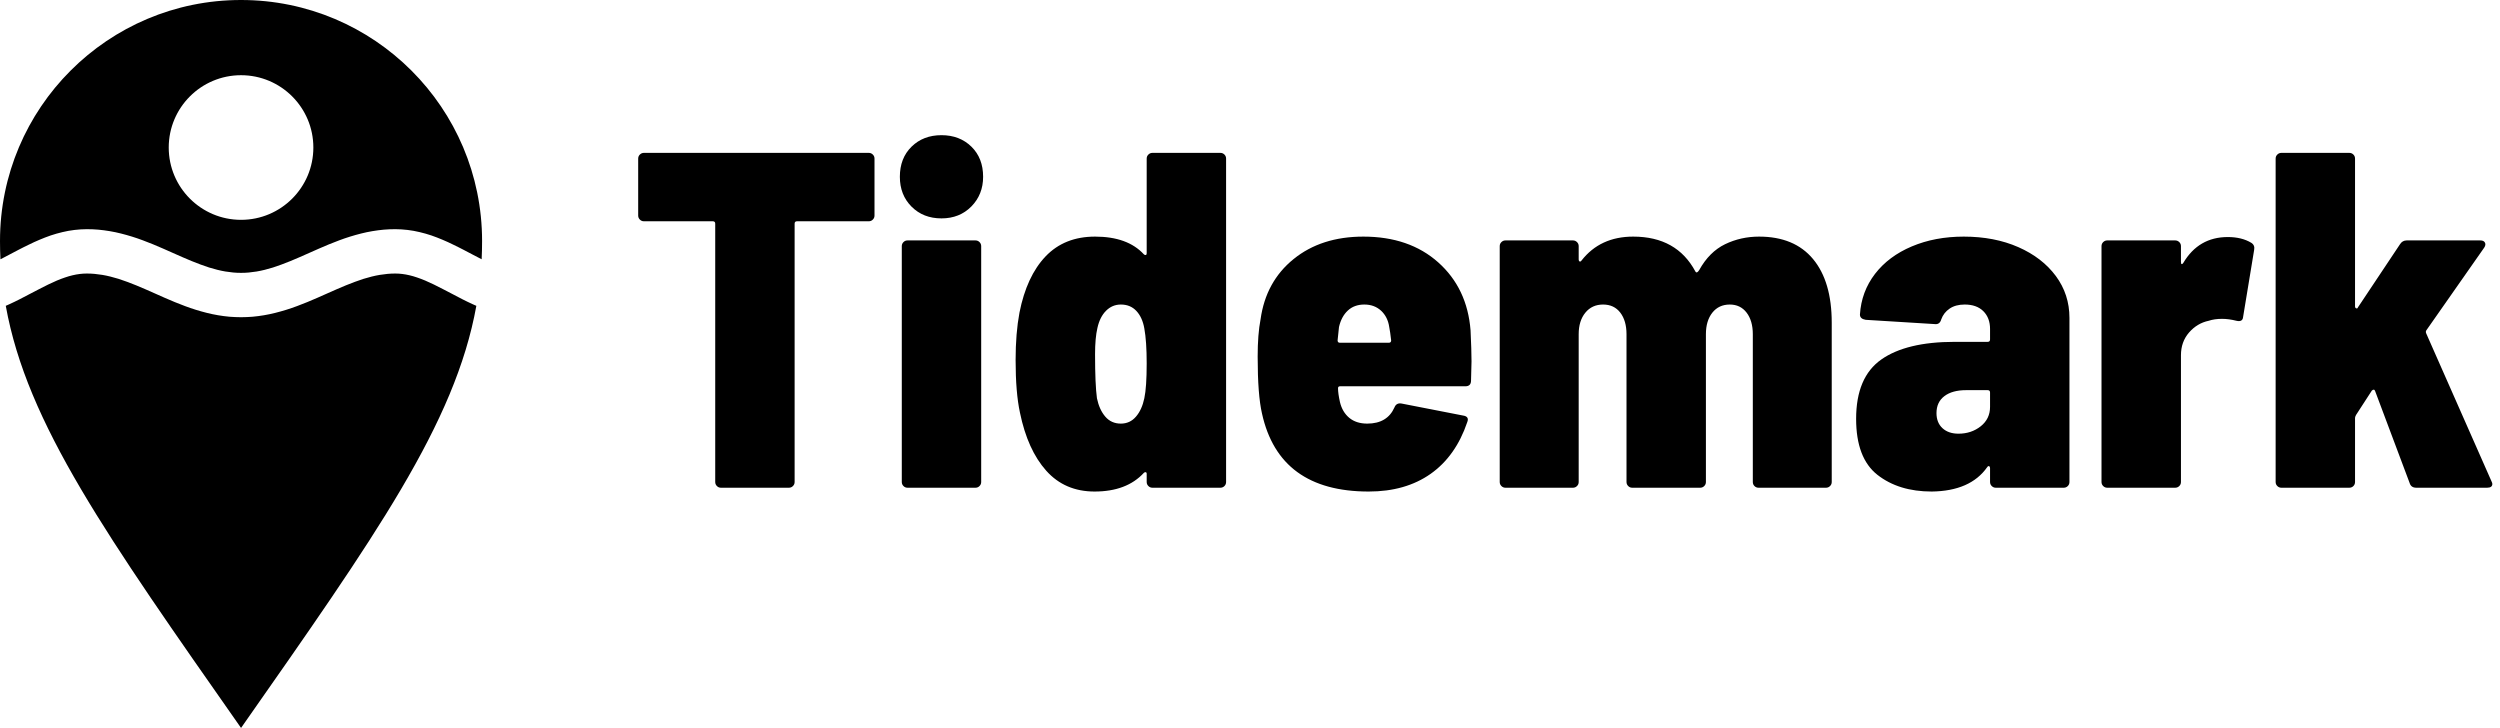
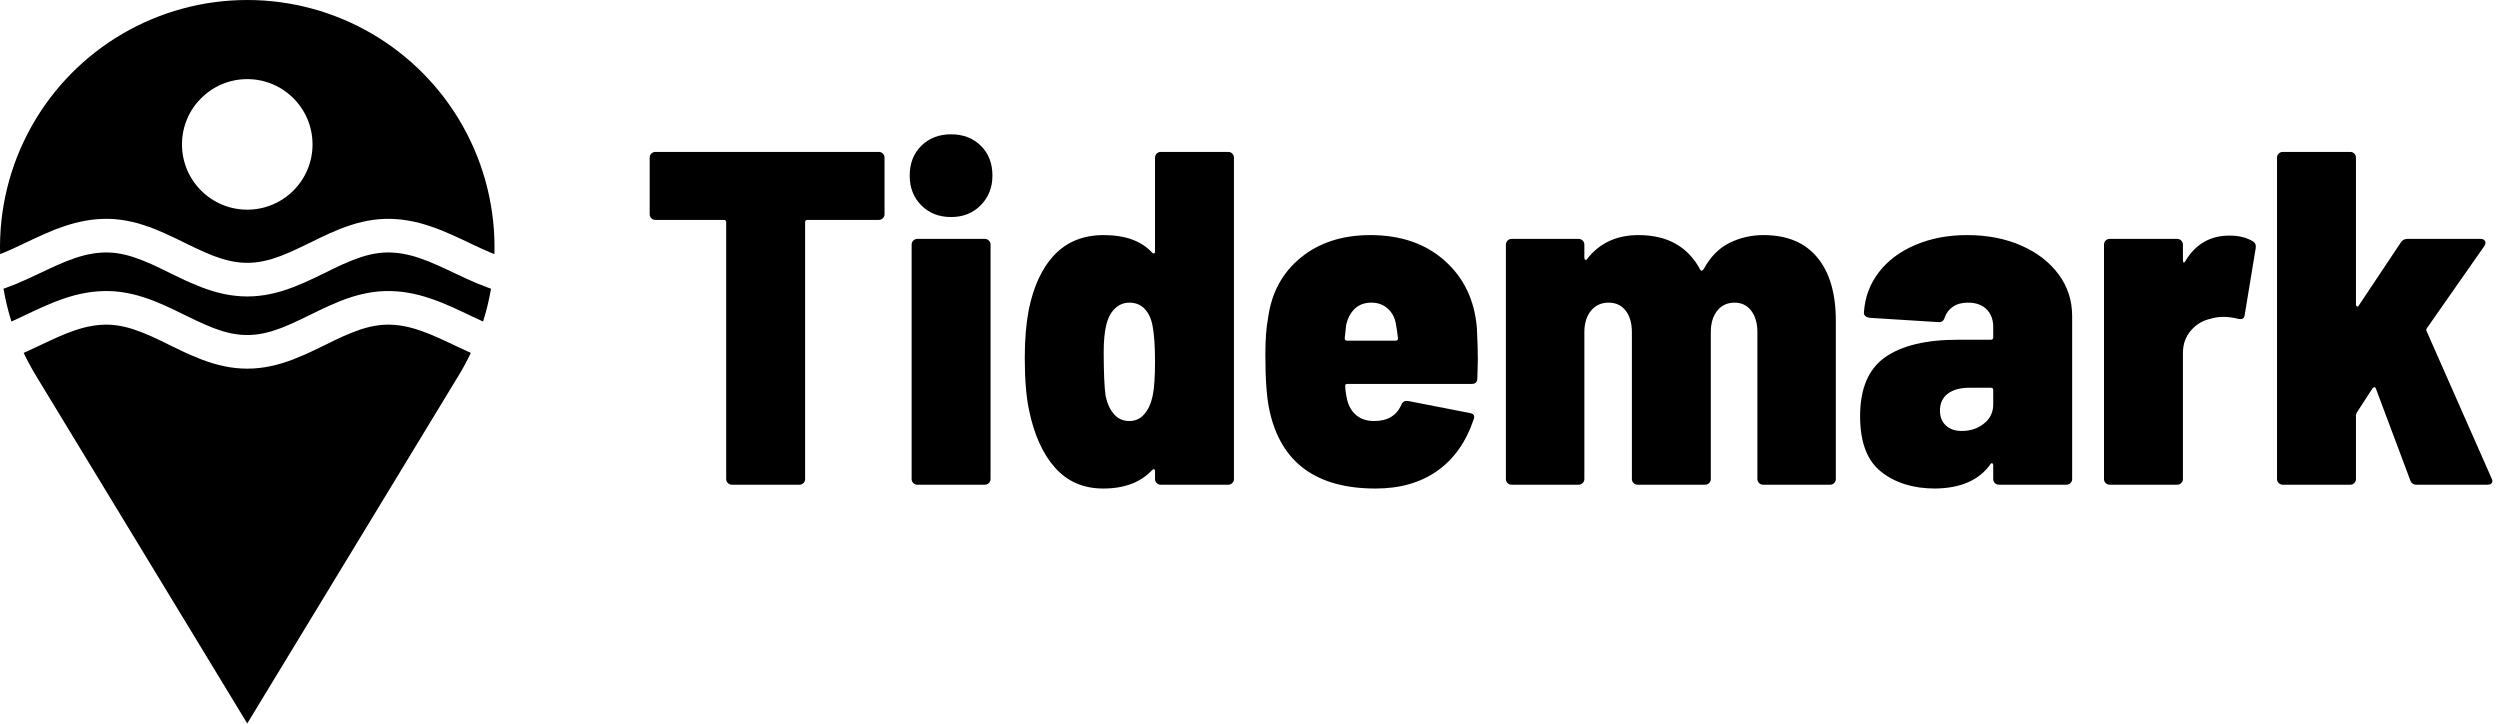
- <svg xmlns="http://www.w3.org/2000/svg" viewBox="0 0 518.58 151" width="518.58" height="151" role="img" aria-label="Tidemark">
+ <svg xmlns="http://www.w3.org/2000/svg" viewBox="0 0 505.55 146.3" width="505.55" height="146.3" role="img" aria-label="Tidemark">
  <g transform="translate(50 50) scale(1)">
-     <path fill="#000000" fill-rule="evenodd" d="M49.91 3.78 C49.97 2.54 50 1.27 50 0 C50 -27.61 27.61 -50 0 -50 C-27.61 -50 -50 -27.61 -50 0 C-50 1.27 -49.97 2.54 -49.91 3.79 C-49.33 3.49 -48.74 3.18 -48.14 2.86 C-47.48 2.52 -46.81 2.16 -46.12 1.8 C-45.43 1.45 -44.73 1.08 -44 0.74 C-43.28 0.39 -42.55 0.04 -41.79 -0.27 C-41.04 -0.59 -40.26 -0.89 -39.48 -1.16 C-38.69 -1.42 -37.88 -1.66 -37.06 -1.85 C-36.24 -2.05 -35.4 -2.2 -34.56 -2.3 C-33.71 -2.41 -32.83 -2.45 -32 -2.46 C-31.17 -2.47 -30.4 -2.42 -29.6 -2.36 C-28.81 -2.29 -28.01 -2.18 -27.23 -2.05 C-26.44 -1.92 -25.66 -1.75 -24.9 -1.56 C-24.13 -1.37 -23.37 -1.15 -22.62 -0.92 C-21.87 -0.69 -21.13 -0.43 -20.4 -0.16 C-19.68 0.11 -18.96 0.39 -18.25 0.68 C-17.54 0.97 -16.85 1.27 -16.16 1.57 C-15.47 1.87 -14.8 2.17 -14.13 2.47 C-13.46 2.76 -12.81 3.06 -12.16 3.34 C-11.51 3.62 -10.88 3.89 -10.25 4.15 C-9.63 4.4 -9.01 4.65 -8.4 4.87 C-7.8 5.09 -7.2 5.3 -6.62 5.49 C-6.04 5.67 -5.46 5.83 -4.9 5.97 C-4.33 6.11 -3.78 6.23 -3.23 6.32 C-2.68 6.41 -2.14 6.48 -1.6 6.53 C-1.06 6.58 -0.53 6.6 0 6.6 C0.53 6.6 1.06 6.58 1.6 6.53 C2.14 6.48 2.68 6.41 3.23 6.32 C3.78 6.23 4.33 6.11 4.9 5.97 C5.46 5.83 6.04 5.67 6.62 5.49 C7.2 5.3 7.8 5.09 8.4 4.87 C9.01 4.65 9.63 4.4 10.25 4.15 C10.88 3.89 11.51 3.62 12.16 3.34 C12.81 3.06 13.46 2.76 14.13 2.47 C14.8 2.17 15.47 1.87 16.16 1.57 C16.85 1.27 17.54 0.97 18.25 0.68 C18.96 0.39 19.68 0.11 20.4 -0.16 C21.13 -0.43 21.87 -0.69 22.62 -0.92 C23.37 -1.15 24.13 -1.37 24.9 -1.56 C25.66 -1.75 26.44 -1.92 27.23 -2.05 C28.01 -2.18 28.81 -2.29 29.6 -2.36 C30.4 -2.42 31.17 -2.47 32 -2.46 C32.83 -2.45 33.71 -2.41 34.56 -2.3 C35.4 -2.2 36.24 -2.05 37.06 -1.85 C37.88 -1.66 38.69 -1.42 39.48 -1.16 C40.26 -0.89 41.04 -0.59 41.79 -0.27 C42.55 0.04 43.28 0.39 44 0.74 C44.73 1.08 45.43 1.45 46.12 1.8 C46.81 2.16 47.48 2.52 48.14 2.86 C48.74 3.18 49.33 3.49 49.91 3.78 Z M-48.81 13.44 C-48.57 13.33 -48.33 13.23 -48.09 13.12 C-47.35 12.79 -46.63 12.43 -45.93 12.08 C-45.22 11.72 -44.53 11.36 -43.86 11 C-43.18 10.65 -42.52 10.3 -41.88 9.97 C-41.24 9.63 -40.61 9.31 -40 9.02 C-39.38 8.72 -38.79 8.45 -38.21 8.2 C-37.63 7.96 -37.07 7.74 -36.52 7.56 C-35.98 7.37 -35.45 7.22 -34.94 7.1 C-34.43 6.98 -33.94 6.89 -33.44 6.83 C-32.95 6.77 -32.51 6.74 -32 6.74 C-31.49 6.74 -30.94 6.76 -30.4 6.81 C-29.86 6.86 -29.32 6.93 -28.77 7.02 C-28.22 7.11 -27.67 7.23 -27.1 7.37 C-26.54 7.51 -25.96 7.67 -25.38 7.85 C-24.8 8.04 -24.2 8.25 -23.6 8.47 C-22.99 8.69 -22.37 8.94 -21.75 9.19 C-21.12 9.45 -20.49 9.72 -19.84 10 C-19.19 10.28 -18.54 10.58 -17.87 10.87 C-17.2 11.17 -16.53 11.47 -15.84 11.77 C-15.15 12.07 -14.46 12.37 -13.75 12.66 C-13.04 12.95 -12.32 13.23 -11.6 13.5 C-10.87 13.77 -10.13 14.03 -9.38 14.26 C-8.63 14.49 -7.87 14.71 -7.1 14.9 C-6.34 15.09 -5.56 15.26 -4.77 15.39 C-3.99 15.52 -3.19 15.63 -2.4 15.7 C-1.6 15.76 -0.8 15.8 0 15.8 C0.8 15.8 1.6 15.76 2.4 15.7 C3.19 15.63 3.99 15.52 4.77 15.39 C5.56 15.26 6.34 15.09 7.1 14.9 C7.87 14.71 8.63 14.49 9.38 14.26 C10.13 14.03 10.87 13.77 11.6 13.5 C12.32 13.23 13.04 12.95 13.75 12.66 C14.46 12.37 15.15 12.07 15.84 11.77 C16.53 11.47 17.2 11.17 17.87 10.87 C18.54 10.58 19.19 10.28 19.84 10 C20.49 9.72 21.12 9.45 21.75 9.19 C22.37 8.94 22.99 8.69 23.6 8.47 C24.2 8.25 24.8 8.04 25.38 7.85 C25.96 7.67 26.54 7.51 27.1 7.37 C27.67 7.23 28.22 7.11 28.77 7.02 C29.32 6.93 29.86 6.86 30.4 6.81 C30.94 6.76 31.49 6.74 32 6.74 C32.51 6.74 32.95 6.77 33.44 6.83 C33.94 6.89 34.43 6.98 34.94 7.1 C35.45 7.22 35.98 7.37 36.52 7.56 C37.07 7.74 37.63 7.96 38.21 8.2 C38.79 8.45 39.38 8.72 40 9.02 C40.61 9.31 41.24 9.63 41.88 9.97 C42.52 10.3 43.18 10.65 43.86 11 C44.53 11.36 45.22 11.72 45.93 12.08 C46.63 12.43 47.35 12.79 48.09 13.12 C48.33 13.23 48.57 13.33 48.81 13.44 C44.4 37.88 27.87 61.19 0 101 C-27.87 61.19 -44.4 37.88 -48.8 13.45 Z M-15 -19.4 a15 15 0 1 0 30 0 a15 15 0 1 0 -30 0 Z" />
+     <path fill="#000000" fill-rule="evenodd" d="M49.98 1.39 C50.23 -7.52 48.1 -16.48 43.58 -24.52 C34.72 -40.26 18.06 -50 0 -50 C-18.06 -50 -34.72 -40.26 -43.58 -24.52 C-48.1 -16.48 -50.23 -7.52 -49.98 1.39 C-49.76 1.3 -49.53 1.21 -49.3 1.12 C-48.68 0.86 -48.05 0.58 -47.4 0.29 C-46.76 0 -46.11 -0.31 -45.45 -0.62 C-44.79 -0.93 -44.12 -1.25 -43.45 -1.57 C-42.77 -1.88 -42.08 -2.21 -41.38 -2.52 C-40.69 -2.82 -39.98 -3.13 -39.27 -3.42 C-38.55 -3.7 -37.83 -3.98 -37.09 -4.22 C-36.36 -4.47 -35.61 -4.7 -34.86 -4.9 C-34.11 -5.09 -33.35 -5.26 -32.58 -5.39 C-31.81 -5.53 -31.03 -5.63 -30.26 -5.68 C-29.48 -5.74 -28.69 -5.76 -27.91 -5.74 C-27.12 -5.72 -26.33 -5.66 -25.55 -5.55 C-24.77 -5.45 -23.99 -5.3 -23.23 -5.12 C-22.46 -4.95 -21.7 -4.73 -20.96 -4.49 C-20.21 -4.25 -19.48 -3.98 -18.75 -3.7 C-18.03 -3.41 -17.31 -3.1 -16.61 -2.79 C-15.9 -2.48 -15.21 -2.14 -14.53 -1.82 C-13.84 -1.49 -13.17 -1.15 -12.5 -0.83 C-11.84 -0.51 -11.18 -0.18 -10.54 0.12 C-9.9 0.43 -9.26 0.72 -8.64 0.99 C-8.01 1.27 -7.4 1.52 -6.8 1.75 C-6.19 1.98 -5.6 2.18 -5.02 2.36 C-4.44 2.53 -3.87 2.68 -3.3 2.8 C-2.74 2.91 -2.19 3 -1.64 3.06 C-1.09 3.12 -0.55 3.15 0 3.15 C0.55 3.15 1.09 3.12 1.64 3.06 C2.19 3 2.74 2.91 3.3 2.8 C3.87 2.68 4.44 2.53 5.02 2.36 C5.6 2.18 6.19 1.98 6.8 1.75 C7.4 1.52 8.01 1.27 8.64 0.99 C9.26 0.72 9.9 0.43 10.54 0.12 C11.18 -0.18 11.84 -0.51 12.5 -0.83 C13.17 -1.15 13.84 -1.49 14.53 -1.82 C15.21 -2.14 15.9 -2.48 16.61 -2.79 C17.31 -3.1 18.03 -3.41 18.75 -3.7 C19.48 -3.98 20.21 -4.25 20.96 -4.49 C21.7 -4.73 22.46 -4.95 23.23 -5.12 C23.99 -5.3 24.77 -5.45 25.55 -5.55 C26.33 -5.66 27.12 -5.72 27.91 -5.74 C28.69 -5.76 29.48 -5.74 30.26 -5.68 C31.03 -5.63 31.81 -5.53 32.58 -5.39 C33.35 -5.26 34.11 -5.09 34.86 -4.9 C35.61 -4.7 36.36 -4.47 37.09 -4.22 C37.83 -3.98 38.55 -3.7 39.27 -3.42 C39.98 -3.13 40.69 -2.82 41.38 -2.52 C42.08 -2.21 42.77 -1.88 43.45 -1.57 C44.12 -1.25 44.79 -0.93 45.45 -0.62 C46.11 -0.31 46.76 0 47.4 0.29 C48.05 0.58 48.68 0.86 49.3 1.12 C49.53 1.21 49.76 1.3 49.98 1.39 Z M-49.29 8.38 C-49.15 8.33 -49 8.28 -48.86 8.23 C-48.13 7.97 -47.41 7.69 -46.7 7.4 C-45.99 7.11 -45.29 6.79 -44.6 6.48 C-43.9 6.17 -43.22 5.84 -42.55 5.53 C-41.87 5.21 -41.21 4.89 -40.55 4.59 C-39.9 4.28 -39.25 3.98 -38.62 3.7 C-37.98 3.41 -37.35 3.14 -36.73 2.89 C-36.11 2.65 -35.51 2.42 -34.91 2.22 C-34.31 2.01 -33.72 1.83 -33.14 1.68 C-32.56 1.53 -31.99 1.4 -31.42 1.31 C-30.86 1.21 -30.3 1.14 -29.74 1.1 C-29.19 1.06 -28.64 1.04 -28.09 1.06 C-27.54 1.07 -27 1.11 -26.45 1.19 C-25.9 1.26 -25.34 1.37 -24.77 1.5 C-24.21 1.63 -23.63 1.79 -23.04 1.98 C-22.46 2.17 -21.86 2.39 -21.25 2.63 C-20.64 2.87 -20.02 3.13 -19.39 3.41 C-18.76 3.69 -18.12 4 -17.47 4.31 C-16.83 4.62 -16.17 4.95 -15.5 5.28 C-14.83 5.6 -14.15 5.94 -13.46 6.26 C-12.77 6.59 -12.07 6.92 -11.36 7.22 C-10.65 7.53 -9.93 7.83 -9.2 8.11 C-8.47 8.38 -7.73 8.64 -6.98 8.87 C-6.23 9.09 -5.47 9.29 -4.7 9.45 C-3.93 9.61 -3.15 9.74 -2.36 9.82 C-1.58 9.91 -0.79 9.95 0 9.95 C0.79 9.95 1.58 9.91 2.36 9.82 C3.15 9.74 3.93 9.61 4.7 9.45 C5.47 9.29 6.23 9.09 6.98 8.87 C7.73 8.64 8.47 8.38 9.2 8.11 C9.93 7.83 10.65 7.53 11.36 7.22 C12.07 6.92 12.77 6.59 13.46 6.26 C14.15 5.94 14.83 5.6 15.5 5.28 C16.17 4.95 16.83 4.62 17.47 4.31 C18.12 4 18.76 3.69 19.39 3.41 C20.02 3.13 20.64 2.87 21.25 2.63 C21.86 2.39 22.46 2.17 23.04 1.98 C23.63 1.79 24.21 1.63 24.77 1.5 C25.34 1.37 25.9 1.26 26.45 1.19 C27 1.11 27.54 1.07 28.09 1.06 C28.64 1.04 29.19 1.06 29.74 1.1 C30.3 1.14 30.86 1.21 31.42 1.31 C31.99 1.4 32.56 1.53 33.14 1.68 C33.72 1.83 34.31 2.01 34.91 2.22 C35.51 2.42 36.11 2.65 36.73 2.89 C37.35 3.14 37.98 3.41 38.62 3.7 C39.25 3.98 39.9 4.28 40.55 4.59 C41.21 4.89 41.87 5.21 42.55 5.53 C43.22 5.84 43.9 6.17 44.6 6.48 C45.29 6.79 45.99 7.11 46.7 7.4 C47.41 7.69 48.13 7.97 48.86 8.23 C49 8.28 49.15 8.33 49.29 8.38 C48.91 10.63 48.38 12.84 47.69 15.01 C47.6 14.97 47.5 14.93 47.4 14.89 C46.76 14.6 46.11 14.29 45.45 13.98 C44.79 13.67 44.12 13.35 43.45 13.03 C42.77 12.72 42.08 12.39 41.38 12.08 C40.69 11.78 39.98 11.47 39.27 11.18 C38.55 10.9 37.83 10.62 37.09 10.38 C36.36 10.13 35.61 9.9 34.86 9.7 C34.11 9.51 33.35 9.34 32.58 9.21 C31.81 9.07 31.03 8.97 30.26 8.92 C29.48 8.86 28.69 8.84 27.91 8.86 C27.12 8.88 26.33 8.94 25.55 9.05 C24.77 9.15 23.99 9.3 23.23 9.48 C22.46 9.65 21.7 9.87 20.96 10.11 C20.21 10.35 19.48 10.62 18.75 10.9 C18.03 11.19 17.31 11.5 16.61 11.81 C15.9 12.12 15.21 12.46 14.53 12.78 C13.84 13.11 13.17 13.45 12.5 13.77 C11.84 14.09 11.18 14.42 10.54 14.72 C9.9 15.03 9.26 15.32 8.64 15.59 C8.01 15.87 7.4 16.12 6.8 16.35 C6.19 16.58 5.6 16.78 5.02 16.96 C4.44 17.13 3.87 17.28 3.3 17.4 C2.74 17.51 2.19 17.6 1.64 17.66 C1.09 17.72 0.55 17.75 0 17.75 C-0.55 17.75 -1.09 17.72 -1.64 17.66 C-2.19 17.6 -2.74 17.51 -3.3 17.4 C-3.87 17.28 -4.44 17.13 -5.02 16.96 C-5.6 16.78 -6.19 16.58 -6.8 16.35 C-7.4 16.12 -8.01 15.87 -8.64 15.59 C-9.26 15.32 -9.9 15.03 -10.54 14.72 C-11.18 14.42 -11.84 14.09 -12.5 13.77 C-13.17 13.45 -13.84 13.11 -14.53 12.78 C-15.21 12.46 -15.9 12.12 -16.61 11.81 C-17.31 11.5 -18.03 11.19 -18.75 10.9 C-19.48 10.62 -20.21 10.35 -20.96 10.11 C-21.7 9.87 -22.46 9.65 -23.23 9.48 C-23.99 9.3 -24.77 9.15 -25.55 9.05 C-26.33 8.94 -27.12 8.88 -27.91 8.86 C-28.69 8.84 -29.48 8.86 -30.26 8.92 C-31.03 8.97 -31.81 9.07 -32.58 9.21 C-33.35 9.34 -34.11 9.51 -34.86 9.7 C-35.61 9.9 -36.36 10.13 -37.09 10.38 C-37.83 10.62 -38.55 10.9 -39.27 11.18 C-39.98 11.47 -40.69 11.78 -41.38 12.08 C-42.08 12.39 -42.77 12.72 -43.45 13.03 C-44.12 13.35 -44.79 13.67 -45.45 13.98 C-46.11 14.29 -46.76 14.6 -47.4 14.89 C-47.5 14.93 -47.6 14.97 -47.69 15.02 C-48.38 12.84 -48.91 10.63 -49.29 8.39 Z M-45.21 21.36 C-45 21.26 -44.8 21.17 -44.6 21.08 C-43.9 20.77 -43.22 20.44 -42.55 20.13 C-41.87 19.81 -41.21 19.49 -40.55 19.19 C-39.9 18.88 -39.25 18.58 -38.62 18.3 C-37.98 18.01 -37.35 17.74 -36.73 17.49 C-36.11 17.25 -35.51 17.02 -34.91 16.82 C-34.31 16.61 -33.72 16.43 -33.14 16.28 C-32.56 16.13 -31.99 16 -31.42 15.91 C-30.86 15.81 -30.3 15.74 -29.74 15.7 C-29.19 15.66 -28.64 15.64 -28.09 15.66 C-27.54 15.67 -27 15.71 -26.45 15.79 C-25.9 15.86 -25.34 15.97 -24.77 16.1 C-24.21 16.23 -23.63 16.39 -23.04 16.58 C-22.46 16.77 -21.86 16.99 -21.25 17.23 C-20.64 17.47 -20.02 17.73 -19.39 18.01 C-18.76 18.29 -18.12 18.6 -17.47 18.91 C-16.83 19.22 -16.17 19.55 -15.5 19.88 C-14.83 20.2 -14.15 20.54 -13.46 20.86 C-12.77 21.19 -12.07 21.52 -11.36 21.82 C-10.65 22.13 -9.93 22.43 -9.2 22.71 C-8.47 22.98 -7.73 23.24 -6.98 23.47 C-6.23 23.69 -5.47 23.89 -4.7 24.05 C-3.93 24.21 -3.15 24.34 -2.36 24.42 C-1.58 24.51 -0.79 24.55 0 24.55 C0.79 24.55 1.58 24.51 2.36 24.42 C3.15 24.34 3.93 24.21 4.7 24.05 C5.47 23.89 6.23 23.69 6.98 23.47 C7.73 23.24 8.47 22.98 9.2 22.71 C9.93 22.43 10.65 22.13 11.36 21.82 C12.07 21.52 12.77 21.19 13.46 20.86 C14.15 20.54 14.83 20.2 15.5 19.88 C16.17 19.55 16.83 19.22 17.47 18.91 C18.12 18.6 18.76 18.29 19.39 18.01 C20.02 17.73 20.64 17.47 21.25 17.23 C21.86 16.99 22.46 16.77 23.04 16.58 C23.63 16.39 24.21 16.23 24.77 16.1 C25.34 15.97 25.9 15.86 26.45 15.79 C27 15.71 27.54 15.67 28.09 15.66 C28.64 15.64 29.19 15.66 29.74 15.7 C30.3 15.74 30.86 15.81 31.42 15.91 C31.99 16 32.56 16.13 33.14 16.28 C33.72 16.43 34.31 16.61 34.91 16.82 C35.51 17.02 36.11 17.25 36.73 17.49 C37.35 17.74 37.98 18.01 38.62 18.3 C39.25 18.58 39.9 18.88 40.55 19.19 C41.21 19.49 41.87 19.81 42.55 20.13 C43.22 20.44 43.9 20.77 44.6 21.08 C44.8 21.17 45 21.26 45.21 21.36 C44.47 22.93 43.64 24.46 42.73 25.96 C28.49 49.41 14.24 72.85 0 96.3 C-14.24 72.85 -28.49 49.41 -42.73 25.96 C-43.64 24.46 -44.47 22.93 -45.21 21.37 Z M-13.2 -20.8 a13.2 13.2 0 1 0 26.4 0 a13.2 13.2 0 1 0 -26.4 0 Z" />
  </g>
-   <g transform="translate(130.2 31.71)">
-     <path fill="#000000" d="M51.2 1.19V13Q51.2 13.5 50.85 13.84Q50.51 14.19 50.01 14.19H35.13Q34.63 14.19 34.63 14.69V68.27Q34.63 68.77 34.28 69.11Q33.94 69.46 33.44 69.46H19.35Q18.85 69.46 18.51 69.11Q18.16 68.77 18.16 68.27V14.69Q18.16 14.19 17.66 14.19H3.37Q2.88 14.19 2.53 13.84Q2.18 13.5 2.18 13V1.19Q2.18 0.69 2.53 0.35Q2.88 0 3.37 0H50.01Q50.51 0 50.85 0.35Q51.2 0.69 51.2 1.19Z M56.46 4.96Q56.46 1.09 58.89 -1.29Q61.32 -3.67 65.09 -3.67Q68.86 -3.67 71.3 -1.29Q73.73 1.09 73.73 4.96Q73.73 8.63 71.3 11.11Q68.86 13.59 65.09 13.59Q61.32 13.59 58.89 11.16Q56.46 8.73 56.46 4.96ZM56.86 68.27V19.35Q56.86 18.85 57.21 18.51Q57.55 18.16 58.05 18.16H72.14Q72.64 18.16 72.98 18.51Q73.33 18.85 73.33 19.35V68.27Q73.33 68.77 72.98 69.11Q72.64 69.46 72.14 69.46H58.05Q57.55 69.46 57.21 69.11Q56.86 68.77 56.86 68.27Z M108.85 0H122.94Q123.44 0 123.79 0.35Q124.13 0.69 124.13 1.19V68.27Q124.13 68.77 123.79 69.11Q123.44 69.46 122.94 69.46H108.85Q108.36 69.46 108.01 69.11Q107.66 68.77 107.66 68.27V66.58Q107.66 66.28 107.46 66.24Q107.27 66.19 107.07 66.38Q103.5 70.25 96.85 70.25Q90.69 70.25 86.83 65.94Q82.96 61.62 81.37 53.88Q80.47 49.71 80.47 42.97Q80.47 37.41 81.27 33.14Q82.76 25.6 86.68 21.48Q90.6 17.37 96.95 17.37Q103.69 17.37 107.07 21.04Q107.27 21.23 107.46 21.19Q107.66 21.14 107.66 20.84V1.19Q107.66 0.69 108.01 0.35Q108.36 0 108.85 0ZM107.66 43.66Q107.66 39.1 107.17 36.42Q106.77 34.13 105.53 32.8Q104.29 31.46 102.3 31.46Q100.52 31.46 99.23 32.75Q97.94 34.04 97.44 36.32Q96.95 38.4 96.95 41.78Q96.95 48.03 97.34 50.9Q97.84 53.29 99.08 54.72Q100.32 56.16 102.3 56.16Q104.19 56.16 105.43 54.72Q106.67 53.29 107.17 50.9Q107.66 48.62 107.66 43.66Z M175.04 43.26 174.94 47.23Q174.94 48.42 173.75 48.42H147.75Q147.35 48.42 147.35 48.82Q147.35 49.91 147.75 51.7Q148.25 53.78 149.69 54.97Q151.13 56.16 153.41 56.16Q157.57 56.16 159.06 52.79Q159.46 51.8 160.55 52L173.25 54.48Q174.64 54.67 174.15 55.87Q171.76 62.91 166.56 66.58Q161.35 70.25 153.71 70.25Q135.15 70.25 131.58 54.08Q130.68 50.21 130.68 42.27Q130.68 37.61 131.28 34.53Q132.37 26.69 138.13 22.03Q143.88 17.37 152.61 17.37Q162.14 17.37 168.14 22.72Q174.15 28.08 174.84 36.81Q175.04 40.98 175.04 43.26ZM147.55 36.12 147.26 38.9Q147.26 39.39 147.75 39.39H157.87Q158.37 39.39 158.37 38.9Q158.17 37.11 157.97 36.12Q157.67 34.04 156.29 32.75Q154.9 31.46 152.81 31.46Q150.73 31.46 149.39 32.7Q148.05 33.94 147.55 36.12Z" />
-     <path fill="#000000" d="M249.76 35.23V68.27Q249.76 68.77 249.41 69.11Q249.06 69.46 248.57 69.46H234.58Q234.08 69.46 233.73 69.11Q233.39 68.77 233.39 68.27V37.61Q233.39 34.83 232.1 33.14Q230.81 31.46 228.62 31.46Q226.34 31.46 225 33.14Q223.66 34.83 223.66 37.61V68.27Q223.66 68.77 223.31 69.11Q222.97 69.46 222.47 69.46H208.38Q207.88 69.46 207.54 69.11Q207.19 68.77 207.19 68.27V37.61Q207.19 34.83 205.9 33.14Q204.61 31.46 202.33 31.46Q200.04 31.46 198.66 33.14Q197.27 34.83 197.27 37.61V68.27Q197.27 68.77 196.92 69.11Q196.57 69.46 196.08 69.46H182.08Q181.59 69.46 181.24 69.11Q180.89 68.77 180.89 68.27V19.35Q180.89 18.85 181.24 18.51Q181.59 18.16 182.08 18.16H196.08Q196.57 18.16 196.92 18.51Q197.27 18.85 197.27 19.35V22.13Q197.27 22.43 197.46 22.52Q197.66 22.62 197.86 22.33Q201.73 17.37 208.58 17.37Q217.61 17.37 221.48 24.61Q221.78 25.1 222.27 24.31Q224.36 20.54 227.63 18.95Q230.9 17.37 234.68 17.37Q242.02 17.37 245.89 22.03Q249.76 26.69 249.76 35.23Z M299.07 34.23V68.27Q299.07 68.77 298.73 69.11Q298.38 69.46 297.88 69.46H283.79Q283.3 69.46 282.95 69.11Q282.6 68.77 282.6 68.27V65.39Q282.6 65.09 282.4 64.99Q282.21 64.9 282.01 65.19Q278.53 70.15 270.5 70.25Q263.65 70.25 259.23 66.78Q254.82 63.31 254.82 55.17Q254.82 46.54 260.03 42.87Q265.24 39.2 275.26 39.2H282.11Q282.6 39.2 282.6 38.7V36.52Q282.6 34.23 281.21 32.84Q279.82 31.46 277.34 31.46Q275.46 31.46 274.22 32.3Q272.98 33.14 272.48 34.53Q272.18 35.62 271.19 35.52L256.8 34.63Q255.61 34.43 255.61 33.54Q255.91 28.78 258.74 25.1Q261.57 21.43 266.38 19.4Q271.19 17.37 277.15 17.37Q283.5 17.37 288.46 19.55Q293.42 21.73 296.25 25.55Q299.07 29.37 299.07 34.23ZM282.6 52.69V49.71Q282.6 49.22 282.11 49.22H277.64Q274.76 49.22 273.13 50.46Q271.49 51.7 271.49 53.98Q271.49 55.96 272.73 57.11Q273.97 58.25 276.05 58.25Q278.73 58.25 280.67 56.71Q282.6 55.17 282.6 52.69Z M336.78 18.65Q337.58 19.15 337.38 20.14L335.09 34.04Q335 35.13 333.71 34.83Q332.12 34.43 330.73 34.43Q329.14 34.43 327.95 34.83Q325.57 35.33 323.88 37.26Q322.2 39.2 322.2 41.97V68.27Q322.2 68.77 321.85 69.11Q321.5 69.46 321 69.46H306.91Q306.42 69.46 306.07 69.11Q305.72 68.77 305.72 68.27V19.35Q305.72 18.85 306.07 18.51Q306.42 18.16 306.91 18.16H321Q321.5 18.16 321.85 18.51Q322.2 18.85 322.2 19.35V22.62Q322.2 23.02 322.34 23.07Q322.49 23.12 322.69 22.82Q325.87 17.46 331.92 17.46Q334.8 17.46 336.78 18.65Z M341.84 68.27V1.19Q341.84 0.69 342.19 0.35Q342.54 0 343.03 0H357.12Q357.62 0 357.97 0.35Q358.31 0.69 358.31 1.19V31.85Q358.31 32.15 358.56 32.25Q358.81 32.35 358.91 32.05L367.64 18.95Q368.14 18.16 369.03 18.16H384.31Q385.01 18.16 385.25 18.61Q385.5 19.05 385.11 19.65L373.1 36.81Q372.9 37.11 373.1 37.51L386.59 68.07Q386.79 68.47 386.79 68.67Q386.79 69.46 385.7 69.46H371.02Q369.92 69.46 369.63 68.47L362.48 49.42Q362.38 49.12 362.18 49.12Q361.99 49.12 361.79 49.32L358.51 54.38Q358.31 54.77 358.31 54.97V68.27Q358.31 68.77 357.97 69.11Q357.62 69.46 357.12 69.46H343.03Q342.54 69.46 342.19 69.11Q341.84 68.77 341.84 68.27Z" />
+   <g transform="translate(129.26 30.72)">
+     <path fill="#000000" d="M49.61 1.15V12.59Q49.61 13.08 49.27 13.41Q48.94 13.75 48.45 13.75H34.03Q33.55 13.75 33.55 14.23V66.14Q33.55 66.63 33.22 66.96Q32.88 67.3 32.4 67.3H18.75Q18.27 67.3 17.93 66.96Q17.59 66.63 17.59 66.14V14.23Q17.59 13.75 17.11 13.75H3.27Q2.79 13.75 2.45 13.41Q2.12 13.08 2.12 12.59V1.15Q2.12 0.67 2.45 0.34Q2.79 0 3.27 0H48.45Q48.94 0 49.27 0.34Q49.61 0.67 49.61 1.15Z M54.7 4.81Q54.7 1.06 57.06 -1.25Q59.41 -3.56 63.07 -3.56Q66.72 -3.56 69.08 -1.25Q71.43 1.06 71.43 4.81Q71.43 8.36 69.08 10.77Q66.72 13.17 63.07 13.17Q59.41 13.17 57.06 10.82Q54.7 8.46 54.7 4.81ZM55.09 66.14V18.75Q55.09 18.27 55.42 17.93Q55.76 17.59 56.24 17.59H69.89Q70.37 17.59 70.71 17.93Q71.05 18.27 71.05 18.75V66.14Q71.05 66.63 70.71 66.96Q70.37 67.3 69.89 67.3H56.24Q55.76 67.3 55.42 66.96Q55.09 66.63 55.09 66.14Z M105.47 0H119.12Q119.6 0 119.93 0.34Q120.27 0.67 120.27 1.15V66.14Q120.27 66.63 119.93 66.96Q119.6 67.3 119.12 67.3H105.47Q104.98 67.3 104.65 66.96Q104.31 66.63 104.31 66.14V64.51Q104.31 64.22 104.12 64.17Q103.93 64.13 103.74 64.32Q100.27 68.07 93.83 68.07Q87.87 68.07 84.12 63.89Q80.37 59.7 78.83 52.2Q77.97 48.17 77.97 41.63Q77.97 36.24 78.74 32.11Q80.18 24.8 83.98 20.81Q87.78 16.82 93.93 16.82Q100.47 16.82 103.74 20.38Q103.93 20.57 104.12 20.53Q104.31 20.48 104.31 20.19V1.15Q104.31 0.67 104.65 0.34Q104.98 0 105.47 0ZM104.31 42.3Q104.31 37.88 103.83 35.28Q103.45 33.07 102.24 31.77Q101.04 30.48 99.12 30.48Q97.39 30.48 96.14 31.73Q94.89 32.98 94.41 35.19Q93.93 37.21 93.93 40.47Q93.93 46.53 94.31 49.32Q94.79 51.63 96 53.02Q97.2 54.42 99.12 54.42Q100.95 54.42 102.15 53.02Q103.35 51.63 103.83 49.32Q104.31 47.11 104.31 42.3Z M169.59 41.92 169.49 45.76Q169.49 46.92 168.34 46.92H143.15Q142.77 46.92 142.77 47.3Q142.77 48.36 143.15 50.09Q143.63 52.11 145.03 53.26Q146.42 54.42 148.63 54.42Q152.67 54.42 154.11 51.15Q154.5 50.19 155.55 50.38L167.86 52.78Q169.21 52.97 168.73 54.13Q166.42 60.95 161.37 64.51Q156.32 68.07 148.92 68.07Q130.94 68.07 127.48 52.4Q126.62 48.65 126.62 40.96Q126.62 36.44 127.19 33.46Q128.25 25.86 133.83 21.34Q139.4 16.82 147.86 16.82Q157.09 16.82 162.91 22.02Q168.73 27.21 169.4 35.67Q169.59 39.71 169.59 41.92ZM142.96 34.99 142.67 37.69Q142.67 38.17 143.15 38.17H152.96Q153.44 38.17 153.44 37.69Q153.25 35.96 153.05 34.99Q152.77 32.98 151.42 31.73Q150.07 30.48 148.06 30.48Q146.04 30.48 144.74 31.68Q143.44 32.88 142.96 34.99Z" />
+     <path fill="#000000" d="M241.98 34.13V66.14Q241.98 66.63 241.65 66.96Q241.31 67.3 240.83 67.3H227.27Q226.79 67.3 226.46 66.96Q226.12 66.63 226.12 66.14V36.44Q226.12 33.75 224.87 32.11Q223.62 30.48 221.51 30.48Q219.3 30.48 218 32.11Q216.7 33.75 216.7 36.44V66.14Q216.7 66.63 216.36 66.96Q216.03 67.3 215.55 67.3H201.89Q201.41 67.3 201.08 66.96Q200.74 66.63 200.74 66.14V36.44Q200.74 33.75 199.49 32.11Q198.24 30.48 196.03 30.48Q193.82 30.48 192.47 32.11Q191.13 33.75 191.13 36.44V66.14Q191.13 66.63 190.79 66.96Q190.45 67.3 189.97 67.3H176.42Q175.94 67.3 175.6 66.96Q175.26 66.63 175.26 66.14V18.75Q175.26 18.27 175.6 17.93Q175.94 17.59 176.42 17.59H189.97Q190.45 17.59 190.79 17.93Q191.13 18.27 191.13 18.75V21.44Q191.13 21.73 191.32 21.82Q191.51 21.92 191.7 21.63Q195.45 16.82 202.09 16.82Q210.84 16.82 214.58 23.84Q214.87 24.32 215.35 23.55Q217.37 19.9 220.55 18.36Q223.72 16.82 227.37 16.82Q234.49 16.82 238.23 21.34Q241.98 25.86 241.98 34.13Z M289.77 33.17V66.14Q289.77 66.63 289.43 66.96Q289.09 67.3 288.61 67.3H274.96Q274.48 67.3 274.14 66.96Q273.81 66.63 273.81 66.14V63.36Q273.81 63.07 273.61 62.97Q273.42 62.88 273.23 63.16Q269.86 67.97 262.08 68.07Q255.44 68.07 251.17 64.7Q246.89 61.34 246.89 53.45Q246.89 45.09 251.93 41.53Q256.98 37.98 266.69 37.98H273.33Q273.81 37.98 273.81 37.49V35.38Q273.81 33.17 272.46 31.82Q271.11 30.48 268.71 30.48Q266.88 30.48 265.68 31.29Q264.48 32.11 264 33.46Q263.71 34.51 262.75 34.42L248.81 33.55Q247.66 33.36 247.66 32.5Q247.95 27.88 250.69 24.32Q253.43 20.77 258.09 18.8Q262.75 16.82 268.52 16.82Q274.67 16.82 279.48 18.94Q284.29 21.05 287.03 24.76Q289.77 28.46 289.77 33.17ZM273.81 51.05V48.17Q273.81 47.69 273.33 47.69H269Q266.21 47.69 264.63 48.89Q263.04 50.09 263.04 52.3Q263.04 54.22 264.24 55.33Q265.44 56.43 267.46 56.43Q270.06 56.43 271.93 54.94Q273.81 53.45 273.81 51.05Z M326.3 18.07Q327.07 18.56 326.88 19.52L324.66 32.98Q324.57 34.03 323.32 33.75Q321.78 33.36 320.43 33.36Q318.9 33.36 317.74 33.75Q315.44 34.23 313.8 36.1Q312.17 37.98 312.17 40.67V66.14Q312.17 66.63 311.83 66.96Q311.49 67.3 311.01 67.3H297.36Q296.88 67.3 296.54 66.96Q296.21 66.63 296.21 66.14V18.75Q296.21 18.27 296.54 17.93Q296.88 17.59 297.36 17.59H311.01Q311.49 17.59 311.83 17.93Q312.17 18.27 312.17 18.75V21.92Q312.17 22.3 312.31 22.35Q312.46 22.4 312.65 22.11Q315.72 16.92 321.59 16.92Q324.38 16.92 326.3 18.07Z M331.2 66.14V1.15Q331.2 0.67 331.54 0.34Q331.88 0 332.36 0H346.01Q346.49 0 346.83 0.34Q347.16 0.67 347.16 1.15V30.86Q347.16 31.15 347.4 31.25Q347.64 31.34 347.74 31.05L356.2 18.36Q356.68 17.59 357.54 17.59H372.35Q373.02 17.59 373.26 18.03Q373.5 18.46 373.12 19.04L361.49 35.67Q361.29 35.96 361.49 36.34L374.56 65.95Q374.75 66.34 374.75 66.53Q374.75 67.3 373.7 67.3H359.47Q358.41 67.3 358.12 66.34L351.2 47.88Q351.1 47.59 350.91 47.59Q350.72 47.59 350.53 47.78L347.35 52.68Q347.16 53.07 347.16 53.26V66.14Q347.16 66.63 346.83 66.96Q346.49 67.3 346.01 67.3H332.36Q331.88 67.3 331.54 66.96Q331.2 66.63 331.2 66.14Z" />
  </g>
</svg>
